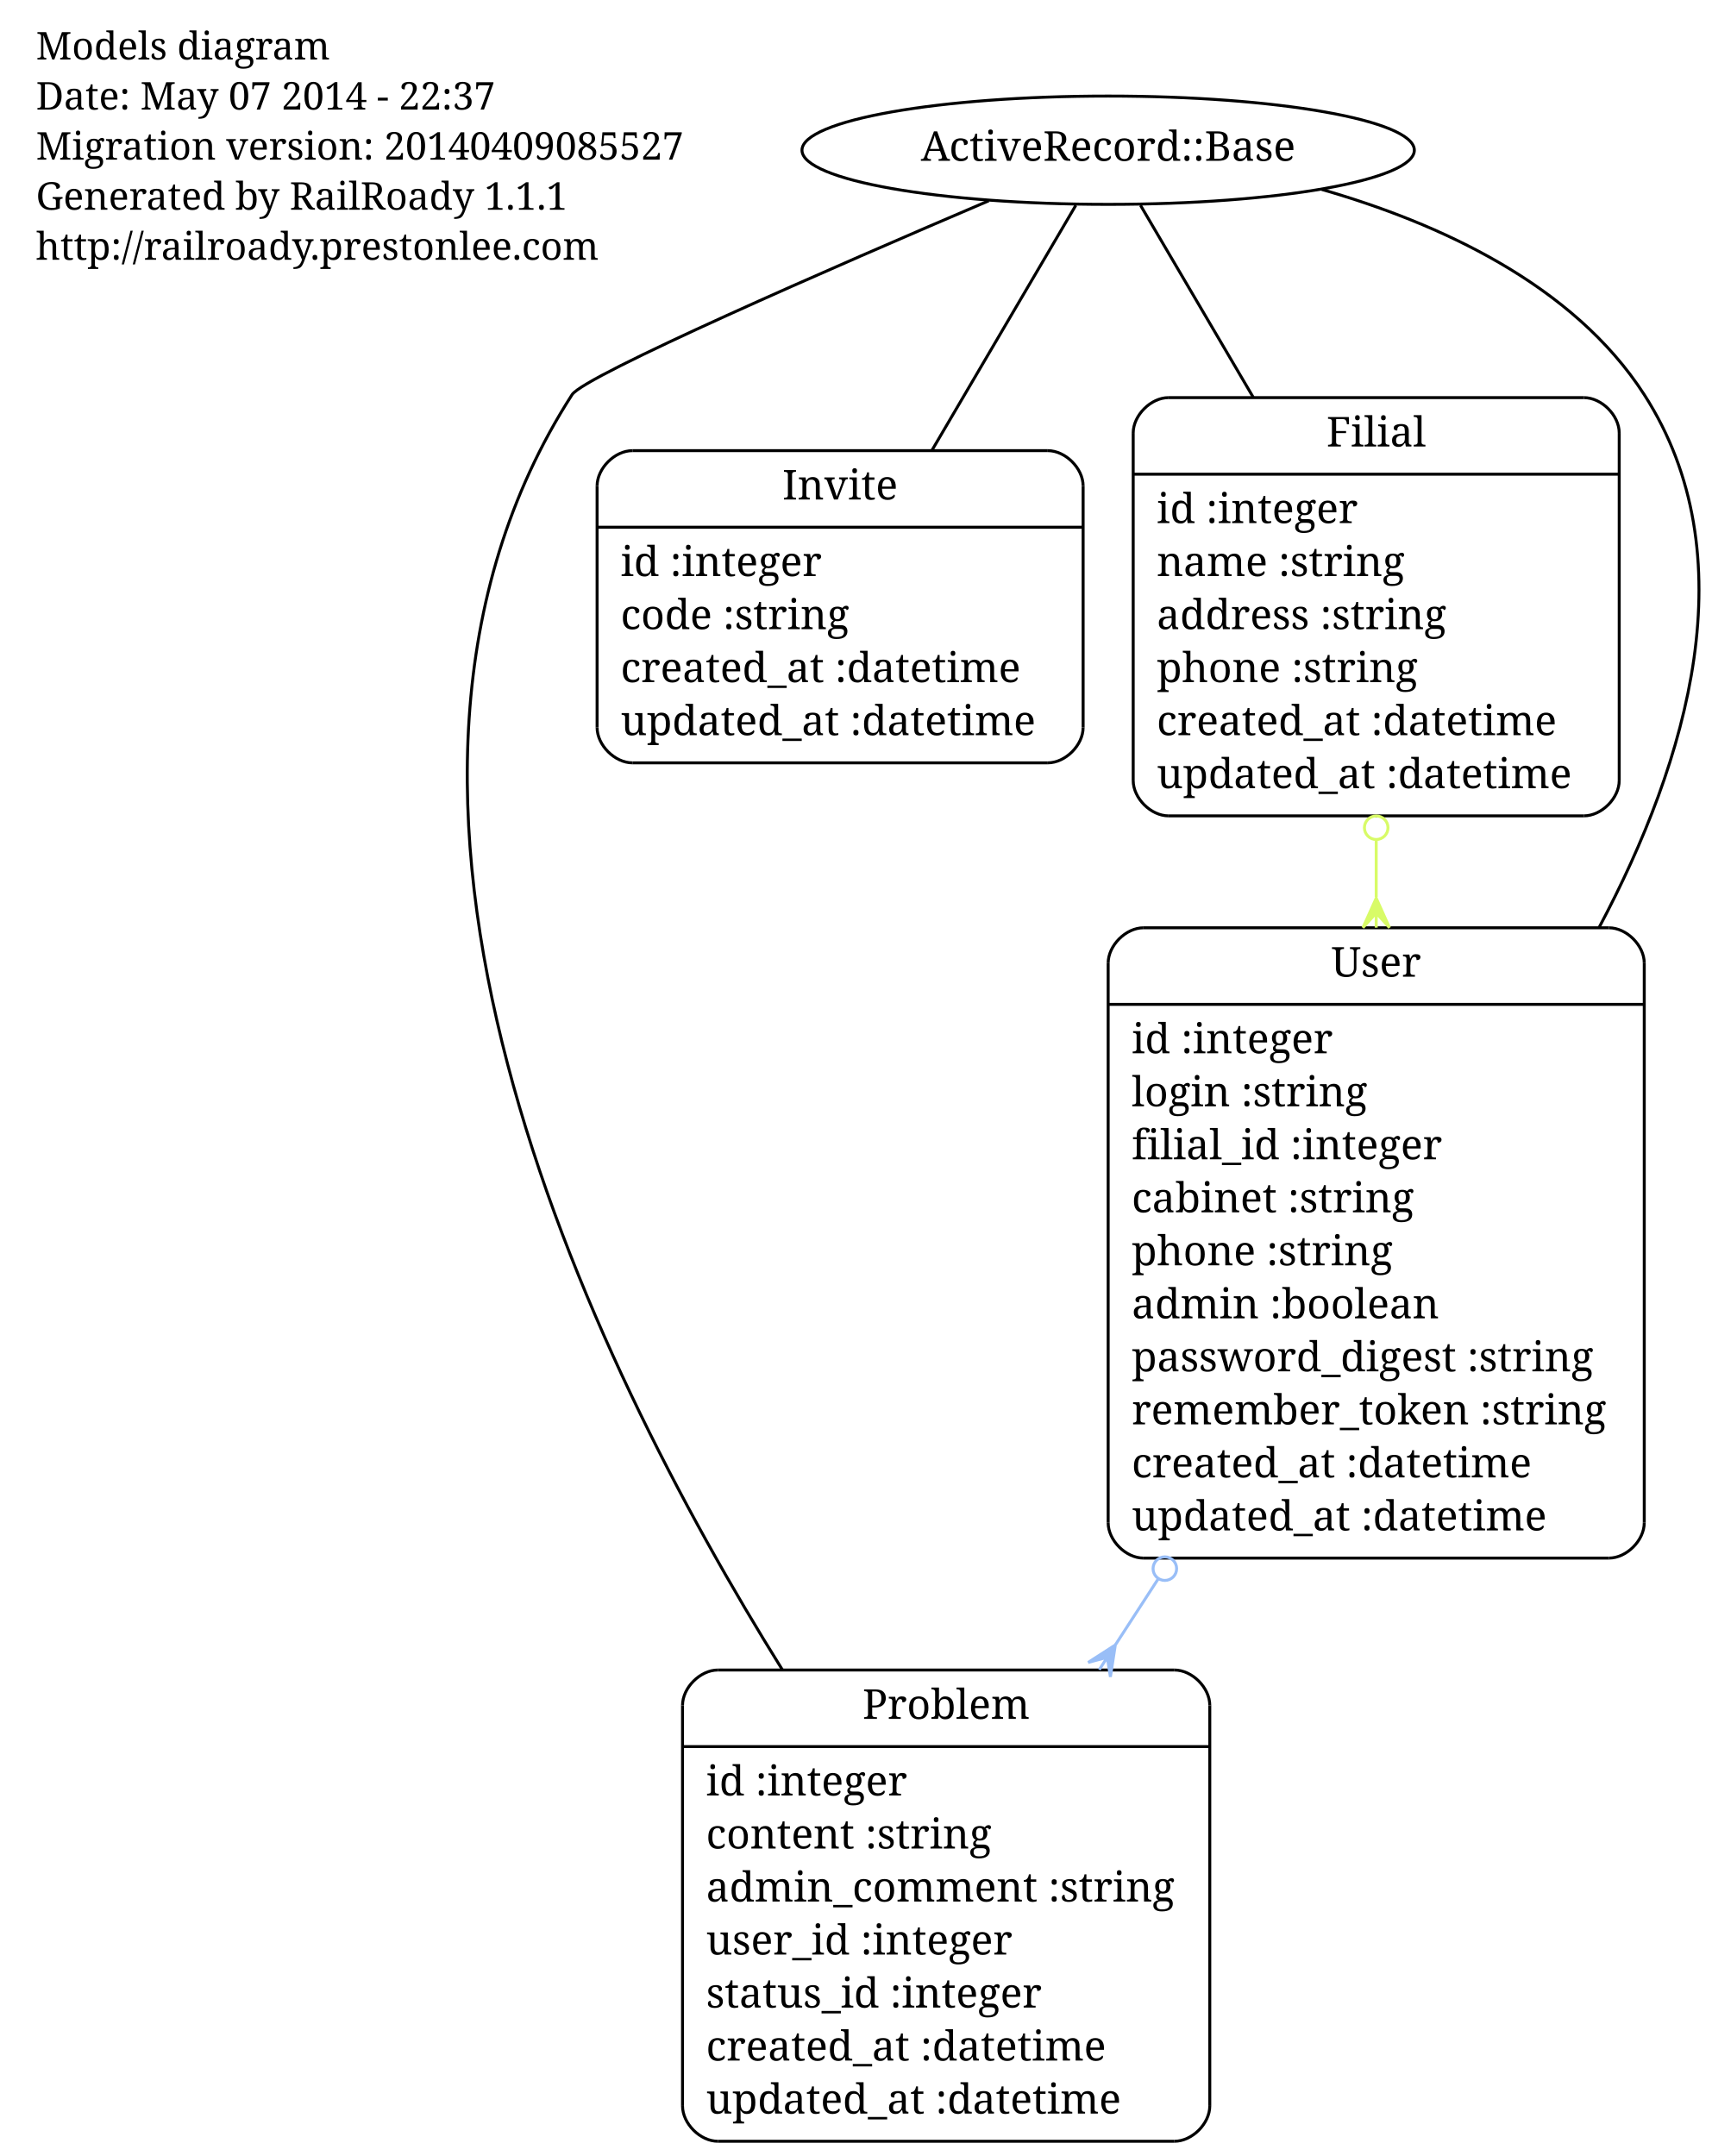
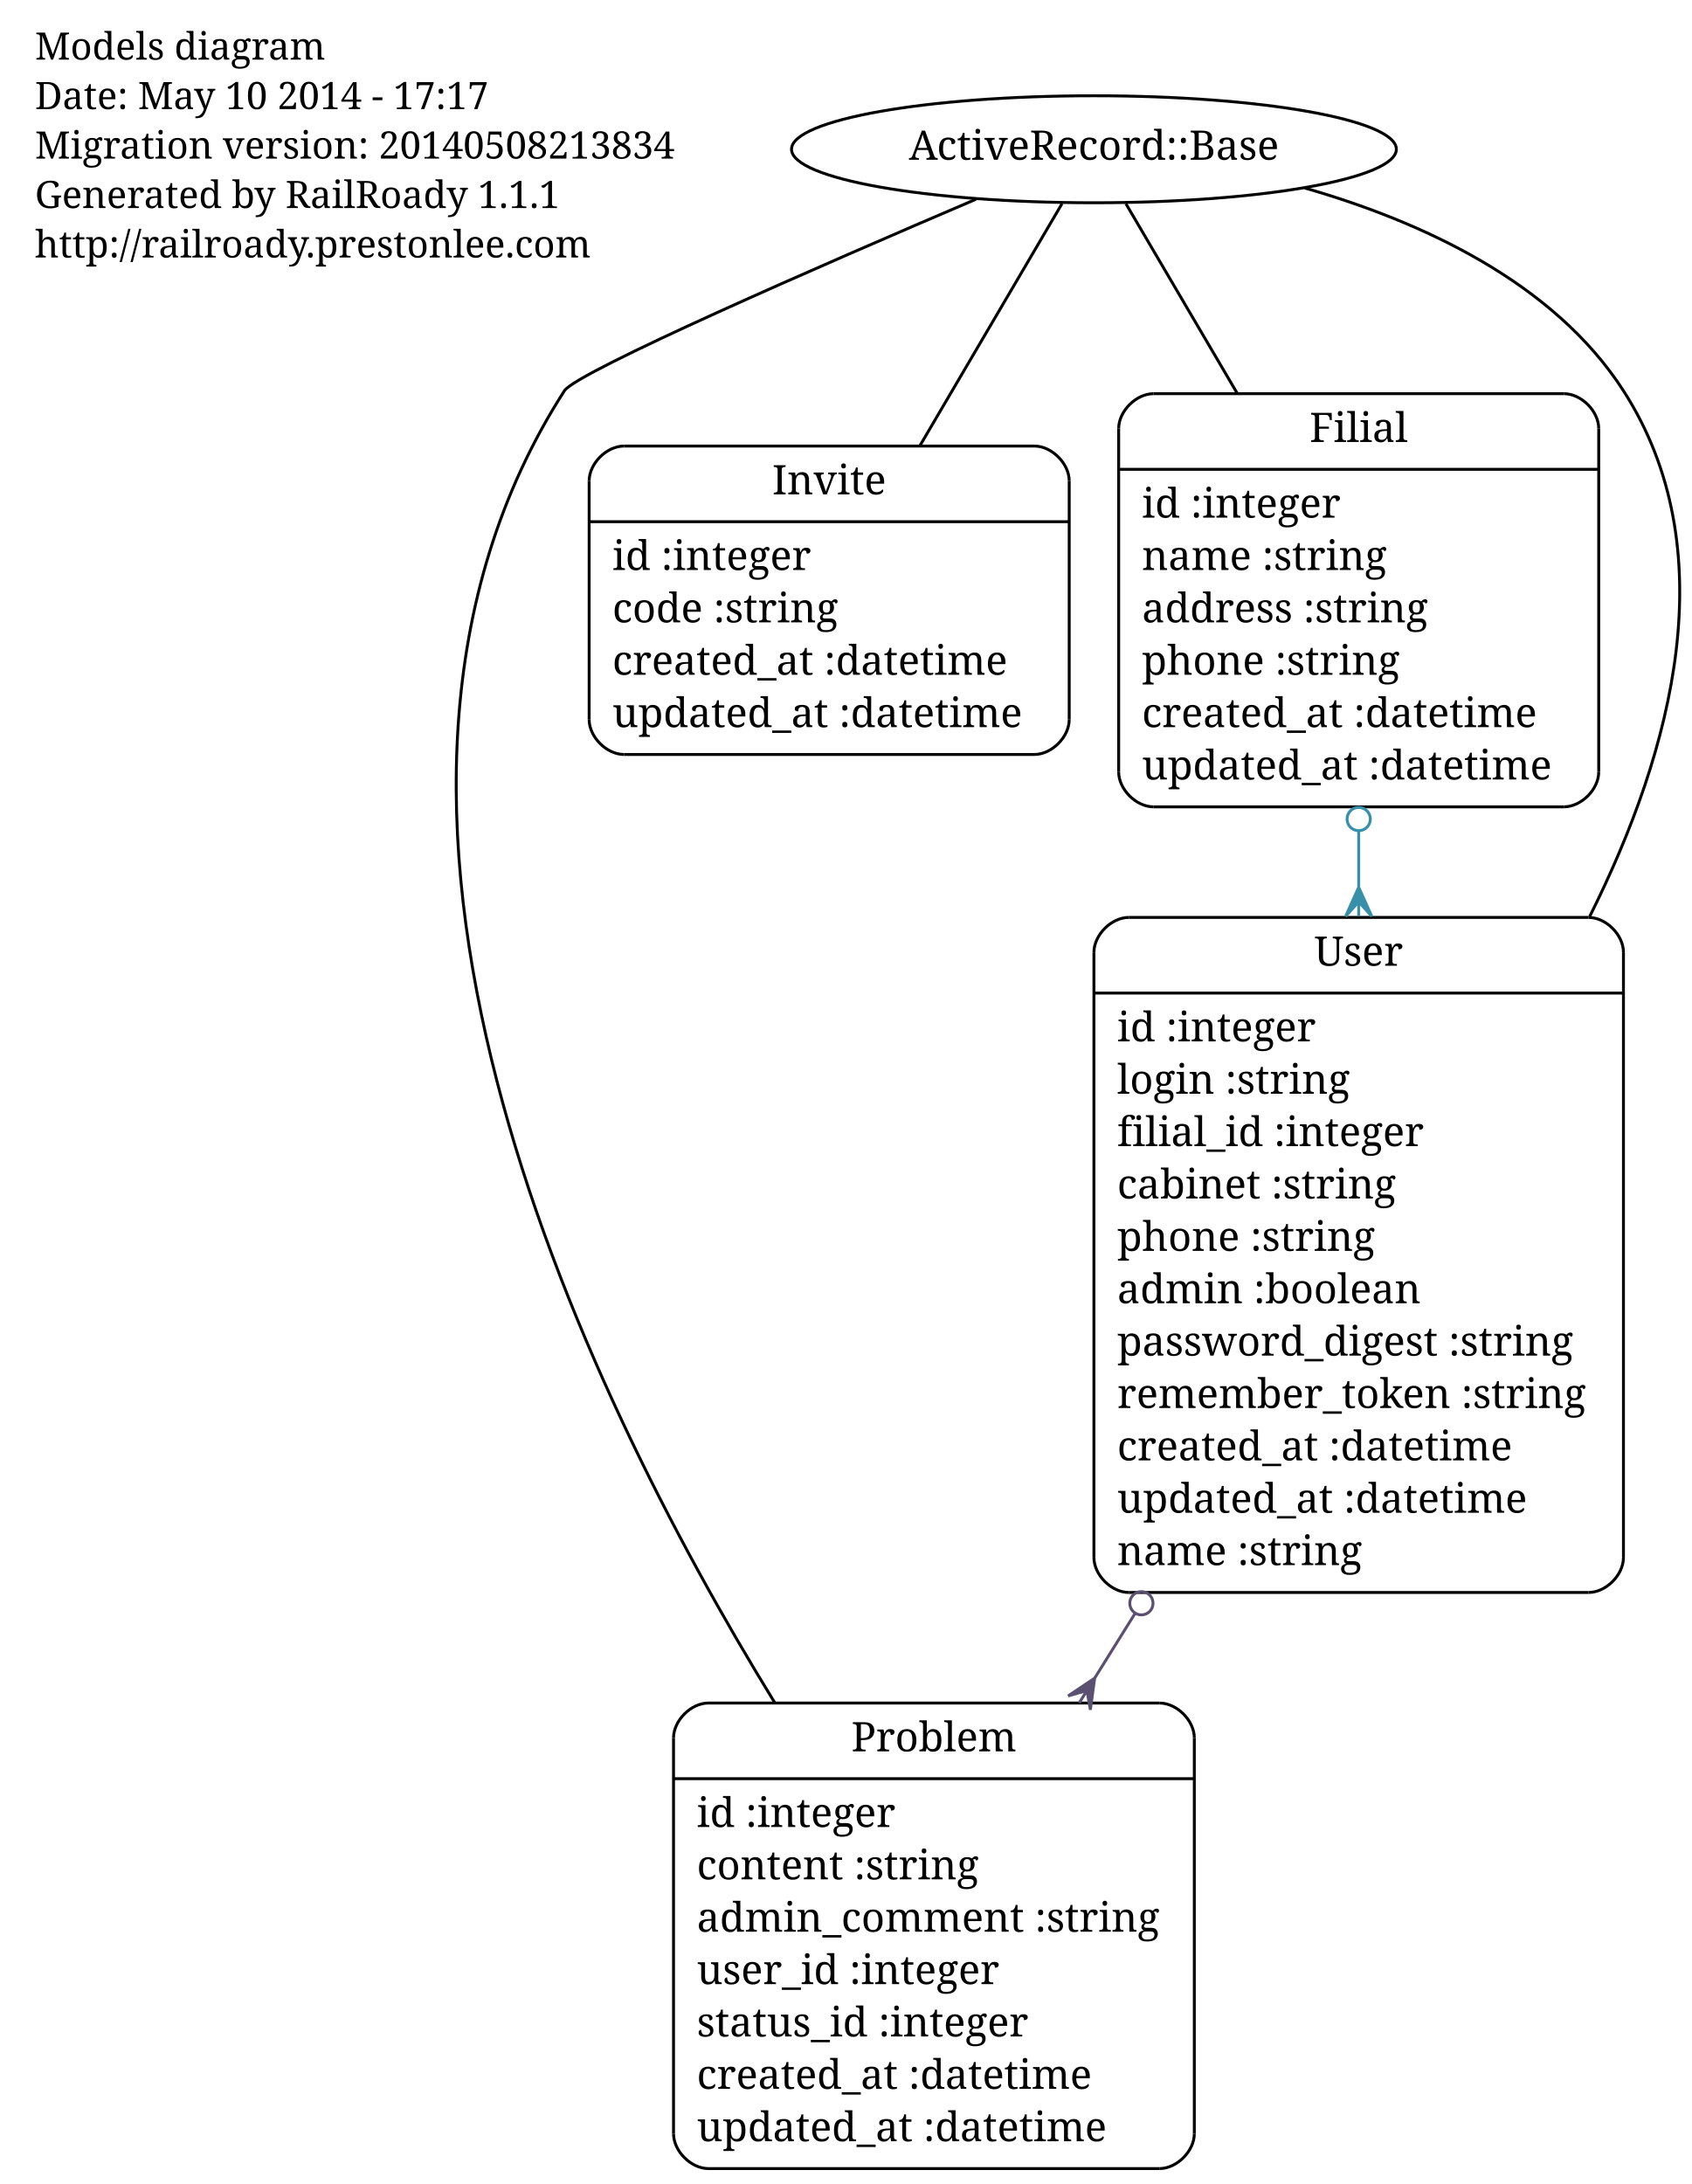
- <svg xmlns="http://www.w3.org/2000/svg" width="581pt" height="732pt" viewBox="0.00 0.00 580.58 732.00">
-   <g id="graph1" class="graph" transform="scale(1 1) rotate(0) translate(4 728)">
-     <polygon fill="white" stroke="white" points="-4,5 -4,-728 577.581,-728 577.581,5 -4,5" />
+ <svg xmlns="http://www.w3.org/2000/svg" width="581pt" height="750pt" viewBox="0.00 0.00 581.46 750.00">
+   <g id="graph1" class="graph" transform="scale(1 1) rotate(0) translate(4 746)">
+     <polygon fill="white" stroke="white" points="-4,5 -4,-746 578.463,-746 578.463,5 -4,5" />
    <g id="node1" class="node">
-       <text text-anchor="start" x="8" y="-707.8" font-family="Times Roman,serif" font-size="13.00">Models diagram</text>
-       <text text-anchor="start" x="8" y="-690.8" font-family="Times Roman,serif" font-size="13.00">Date: May 07 2014 - 22:37</text>
-       <text text-anchor="start" x="8" y="-673.8" font-family="Times Roman,serif" font-size="13.00">Migration version: 20140409085527</text>
-       <text text-anchor="start" x="8" y="-656.8" font-family="Times Roman,serif" font-size="13.00">Generated by RailRoady 1.1.1</text>
-       <text text-anchor="start" x="8" y="-639.8" font-family="Times Roman,serif" font-size="13.00">http://railroady.prestonlee.com</text>
+       <text text-anchor="start" x="8" y="-725.8" font-family="Times Roman,serif" font-size="13.00">Models diagram</text>
+       <text text-anchor="start" x="8" y="-708.8" font-family="Times Roman,serif" font-size="13.00">Date: May 10 2014 - 17:17</text>
+       <text text-anchor="start" x="8" y="-691.8" font-family="Times Roman,serif" font-size="13.00">Migration version: 20140508213834</text>
+       <text text-anchor="start" x="8" y="-674.8" font-family="Times Roman,serif" font-size="13.00">Generated by RailRoady 1.1.1</text>
+       <text text-anchor="start" x="8" y="-657.8" font-family="Times Roman,serif" font-size="13.00">http://railroady.prestonlee.com</text>
    </g>
    <g id="node2" class="node">
      <polyline fill="none" stroke="black" points="239.5,-1 394.5,-1 " />
      <path fill="none" stroke="black" d="M394.5,-1C400.5,-1 406.5,-7 406.5,-13" />
      <polyline fill="none" stroke="black" points="406.5,-13 406.5,-149 " />
      <path fill="none" stroke="black" d="M406.5,-149C406.5,-155 400.5,-161 394.5,-161" />
      <polyline fill="none" stroke="black" points="394.5,-161 239.5,-161 " />
      <path fill="none" stroke="black" d="M239.5,-161C233.5,-161 227.5,-155 227.5,-149" />
      <polyline fill="none" stroke="black" points="227.5,-149 227.5,-13 " />
      <path fill="none" stroke="black" d="M227.5,-13C227.5,-7 233.5,-1 239.5,-1" />
      <text text-anchor="middle" x="317" y="-144.4" font-family="Times Roman,serif" font-size="14.00">Problem</text>
      <polyline fill="none" stroke="black" points="227.5,-135 406.5,-135 " />
      <text text-anchor="start" x="235.5" y="-118.4" font-family="Times Roman,serif" font-size="14.00">id :integer</text>
      <text text-anchor="start" x="235.5" y="-100.4" font-family="Times Roman,serif" font-size="14.00">content :string</text>
      <text text-anchor="start" x="235.5" y="-82.4" font-family="Times Roman,serif" font-size="14.00">admin_comment :string</text>
      <text text-anchor="start" x="235.5" y="-64.4" font-family="Times Roman,serif" font-size="14.00">user_id :integer</text>
      <text text-anchor="start" x="235.5" y="-46.4" font-family="Times Roman,serif" font-size="14.00">status_id :integer</text>
      <text text-anchor="start" x="235.5" y="-28.4" font-family="Times Roman,serif" font-size="14.00">created_at :datetime</text>
      <text text-anchor="start" x="235.5" y="-10.4" font-family="Times Roman,serif" font-size="14.00">updated_at :datetime</text>
    </g>
    <g id="node3" class="node">
-       <polyline fill="none" stroke="black" points="210.5,-469 351.5,-469 " />
-       <path fill="none" stroke="black" d="M351.5,-469C357.5,-469 363.5,-475 363.5,-481" />
-       <polyline fill="none" stroke="black" points="363.5,-481 363.5,-563 " />
-       <path fill="none" stroke="black" d="M363.5,-563C363.5,-569 357.5,-575 351.5,-575" />
-       <polyline fill="none" stroke="black" points="351.5,-575 210.5,-575 " />
-       <path fill="none" stroke="black" d="M210.5,-575C204.5,-575 198.5,-569 198.5,-563" />
-       <polyline fill="none" stroke="black" points="198.5,-563 198.5,-481 " />
-       <path fill="none" stroke="black" d="M198.5,-481C198.5,-475 204.5,-469 210.5,-469" />
-       <text text-anchor="middle" x="281" y="-558.4" font-family="Times Roman,serif" font-size="14.00">Invite</text>
-       <polyline fill="none" stroke="black" points="198.5,-549 363.5,-549 " />
-       <text text-anchor="start" x="206.5" y="-532.4" font-family="Times Roman,serif" font-size="14.00">id :integer</text>
-       <text text-anchor="start" x="206.5" y="-514.4" font-family="Times Roman,serif" font-size="14.00">code :string</text>
-       <text text-anchor="start" x="206.5" y="-496.4" font-family="Times Roman,serif" font-size="14.00">created_at :datetime</text>
-       <text text-anchor="start" x="206.5" y="-478.4" font-family="Times Roman,serif" font-size="14.00">updated_at :datetime</text>
+       <polyline fill="none" stroke="black" points="210.5,-487 351.5,-487 " />
+       <path fill="none" stroke="black" d="M351.5,-487C357.5,-487 363.5,-493 363.5,-499" />
+       <polyline fill="none" stroke="black" points="363.5,-499 363.5,-581 " />
+       <path fill="none" stroke="black" d="M363.5,-581C363.5,-587 357.5,-593 351.5,-593" />
+       <polyline fill="none" stroke="black" points="351.5,-593 210.5,-593 " />
+       <path fill="none" stroke="black" d="M210.5,-593C204.5,-593 198.5,-587 198.5,-581" />
+       <polyline fill="none" stroke="black" points="198.5,-581 198.5,-499 " />
+       <path fill="none" stroke="black" d="M198.5,-499C198.5,-493 204.5,-487 210.5,-487" />
+       <text text-anchor="middle" x="281" y="-576.4" font-family="Times Roman,serif" font-size="14.00">Invite</text>
+       <polyline fill="none" stroke="black" points="198.5,-567 363.5,-567 " />
+       <text text-anchor="start" x="206.5" y="-550.4" font-family="Times Roman,serif" font-size="14.00">id :integer</text>
+       <text text-anchor="start" x="206.5" y="-532.4" font-family="Times Roman,serif" font-size="14.00">code :string</text>
+       <text text-anchor="start" x="206.5" y="-514.4" font-family="Times Roman,serif" font-size="14.00">created_at :datetime</text>
+       <text text-anchor="start" x="206.5" y="-496.4" font-family="Times Roman,serif" font-size="14.00">updated_at :datetime</text>
    </g>
    <g id="node4" class="node">
-       <polyline fill="none" stroke="black" points="392.5,-451 533.5,-451 " />
-       <path fill="none" stroke="black" d="M533.5,-451C539.5,-451 545.5,-457 545.5,-463" />
-       <polyline fill="none" stroke="black" points="545.5,-463 545.5,-581 " />
-       <path fill="none" stroke="black" d="M545.5,-581C545.5,-587 539.5,-593 533.5,-593" />
-       <polyline fill="none" stroke="black" points="533.5,-593 392.5,-593 " />
-       <path fill="none" stroke="black" d="M392.5,-593C386.5,-593 380.5,-587 380.5,-581" />
-       <polyline fill="none" stroke="black" points="380.5,-581 380.5,-463 " />
-       <path fill="none" stroke="black" d="M380.5,-463C380.5,-457 386.5,-451 392.5,-451" />
-       <text text-anchor="middle" x="463" y="-576.4" font-family="Times Roman,serif" font-size="14.00">Filial</text>
-       <polyline fill="none" stroke="black" points="380.5,-567 545.5,-567 " />
-       <text text-anchor="start" x="388.5" y="-550.4" font-family="Times Roman,serif" font-size="14.00">id :integer</text>
-       <text text-anchor="start" x="388.5" y="-532.4" font-family="Times Roman,serif" font-size="14.00">name :string</text>
-       <text text-anchor="start" x="388.5" y="-514.4" font-family="Times Roman,serif" font-size="14.00">address :string</text>
-       <text text-anchor="start" x="388.5" y="-496.4" font-family="Times Roman,serif" font-size="14.00">phone :string</text>
-       <text text-anchor="start" x="388.5" y="-478.4" font-family="Times Roman,serif" font-size="14.00">created_at :datetime</text>
-       <text text-anchor="start" x="388.5" y="-460.4" font-family="Times Roman,serif" font-size="14.00">updated_at :datetime</text>
+       <polyline fill="none" stroke="black" points="392.5,-469 533.5,-469 " />
+       <path fill="none" stroke="black" d="M533.5,-469C539.5,-469 545.5,-475 545.5,-481" />
+       <polyline fill="none" stroke="black" points="545.5,-481 545.5,-599 " />
+       <path fill="none" stroke="black" d="M545.5,-599C545.5,-605 539.5,-611 533.5,-611" />
+       <polyline fill="none" stroke="black" points="533.5,-611 392.5,-611 " />
+       <path fill="none" stroke="black" d="M392.5,-611C386.5,-611 380.5,-605 380.5,-599" />
+       <polyline fill="none" stroke="black" points="380.5,-599 380.5,-481 " />
+       <path fill="none" stroke="black" d="M380.5,-481C380.5,-475 386.5,-469 392.5,-469" />
+       <text text-anchor="middle" x="463" y="-594.4" font-family="Times Roman,serif" font-size="14.00">Filial</text>
+       <polyline fill="none" stroke="black" points="380.5,-585 545.5,-585 " />
+       <text text-anchor="start" x="388.5" y="-568.4" font-family="Times Roman,serif" font-size="14.00">id :integer</text>
+       <text text-anchor="start" x="388.5" y="-550.4" font-family="Times Roman,serif" font-size="14.00">name :string</text>
+       <text text-anchor="start" x="388.5" y="-532.4" font-family="Times Roman,serif" font-size="14.00">address :string</text>
+       <text text-anchor="start" x="388.5" y="-514.4" font-family="Times Roman,serif" font-size="14.00">phone :string</text>
+       <text text-anchor="start" x="388.5" y="-496.4" font-family="Times Roman,serif" font-size="14.00">created_at :datetime</text>
+       <text text-anchor="start" x="388.5" y="-478.4" font-family="Times Roman,serif" font-size="14.00">updated_at :datetime</text>
    </g>
    <g id="node5" class="node">
      <polyline fill="none" stroke="black" points="384,-199 542,-199 " />
      <path fill="none" stroke="black" d="M542,-199C548,-199 554,-205 554,-211" />
-       <polyline fill="none" stroke="black" points="554,-211 554,-401 " />
-       <path fill="none" stroke="black" d="M554,-401C554,-407 548,-413 542,-413" />
-       <polyline fill="none" stroke="black" points="542,-413 384,-413 " />
-       <path fill="none" stroke="black" d="M384,-413C378,-413 372,-407 372,-401" />
-       <polyline fill="none" stroke="black" points="372,-401 372,-211 " />
+       <polyline fill="none" stroke="black" points="554,-211 554,-419 " />
+       <path fill="none" stroke="black" d="M554,-419C554,-425 548,-431 542,-431" />
+       <polyline fill="none" stroke="black" points="542,-431 384,-431 " />
+       <path fill="none" stroke="black" d="M384,-431C378,-431 372,-425 372,-419" />
+       <polyline fill="none" stroke="black" points="372,-419 372,-211 " />
      <path fill="none" stroke="black" d="M372,-211C372,-205 378,-199 384,-199" />
-       <text text-anchor="middle" x="463" y="-396.4" font-family="Times Roman,serif" font-size="14.00">User</text>
-       <polyline fill="none" stroke="black" points="372,-387 554,-387 " />
-       <text text-anchor="start" x="380" y="-370.4" font-family="Times Roman,serif" font-size="14.00">id :integer</text>
-       <text text-anchor="start" x="380" y="-352.4" font-family="Times Roman,serif" font-size="14.00">login :string</text>
-       <text text-anchor="start" x="380" y="-334.4" font-family="Times Roman,serif" font-size="14.00">filial_id :integer</text>
-       <text text-anchor="start" x="380" y="-316.4" font-family="Times Roman,serif" font-size="14.00">cabinet :string</text>
-       <text text-anchor="start" x="380" y="-298.4" font-family="Times Roman,serif" font-size="14.00">phone :string</text>
-       <text text-anchor="start" x="380" y="-280.4" font-family="Times Roman,serif" font-size="14.00">admin :boolean</text>
-       <text text-anchor="start" x="380" y="-262.4" font-family="Times Roman,serif" font-size="14.00">password_digest :string</text>
-       <text text-anchor="start" x="380" y="-244.4" font-family="Times Roman,serif" font-size="14.00">remember_token :string</text>
-       <text text-anchor="start" x="380" y="-226.4" font-family="Times Roman,serif" font-size="14.00">created_at :datetime</text>
-       <text text-anchor="start" x="380" y="-208.4" font-family="Times Roman,serif" font-size="14.00">updated_at :datetime</text>
+       <text text-anchor="middle" x="463" y="-414.4" font-family="Times Roman,serif" font-size="14.00">User</text>
+       <polyline fill="none" stroke="black" points="372,-405 554,-405 " />
+       <text text-anchor="start" x="380" y="-388.4" font-family="Times Roman,serif" font-size="14.00">id :integer</text>
+       <text text-anchor="start" x="380" y="-370.4" font-family="Times Roman,serif" font-size="14.00">login :string</text>
+       <text text-anchor="start" x="380" y="-352.4" font-family="Times Roman,serif" font-size="14.00">filial_id :integer</text>
+       <text text-anchor="start" x="380" y="-334.4" font-family="Times Roman,serif" font-size="14.00">cabinet :string</text>
+       <text text-anchor="start" x="380" y="-316.4" font-family="Times Roman,serif" font-size="14.00">phone :string</text>
+       <text text-anchor="start" x="380" y="-298.4" font-family="Times Roman,serif" font-size="14.00">admin :boolean</text>
+       <text text-anchor="start" x="380" y="-280.4" font-family="Times Roman,serif" font-size="14.00">password_digest :string</text>
+       <text text-anchor="start" x="380" y="-262.4" font-family="Times Roman,serif" font-size="14.00">remember_token :string</text>
+       <text text-anchor="start" x="380" y="-244.4" font-family="Times Roman,serif" font-size="14.00">created_at :datetime</text>
+       <text text-anchor="start" x="380" y="-226.4" font-family="Times Roman,serif" font-size="14.00">updated_at :datetime</text>
+       <text text-anchor="start" x="380" y="-208.4" font-family="Times Roman,serif" font-size="14.00">name :string</text>
    </g>
    <g id="edge6" class="edge">
-       <path fill="none" stroke="#d8fb67" d="M463,-442.891C463,-436.508 463,-429.98 463,-423.405" />
-       <ellipse fill="none" stroke="#d8fb67" cx="463" cy="-446.974" rx="4" ry="4" />
-       <polygon fill="#d8fb67" stroke="#d8fb67" points="463,-423.048 467.5,-413.048 463,-418.048 463,-413.048 463,-413.048 463,-413.048 463,-418.048 458.5,-413.048 463,-423.048 463,-423.048" />
+       <path fill="none" stroke="#378faa" d="M463,-460.566C463,-454.34 463,-447.964 463,-441.527" />
+       <ellipse fill="none" stroke="#378faa" cx="463" cy="-464.809" rx="4" ry="4" />
+       <polygon fill="#378faa" stroke="#378faa" points="463,-441.372 467.5,-431.372 463,-436.372 463,-431.372 463,-431.372 463,-431.372 463,-436.372 458.5,-431.372 463,-441.372 463,-441.372" />
    </g>
    <g id="edge10" class="edge">
-       <path fill="none" stroke="#99bef7" d="M388.983,-191.933C384.129,-184.452 379.281,-176.981 374.524,-169.651" />
-       <ellipse fill="none" stroke="#99bef7" cx="391.243" cy="-195.416" rx="4" ry="4" />
-       <polygon fill="#99bef7" stroke="#99bef7" points="374.431,-169.507 372.763,-158.669 371.71,-165.313 368.988,-161.119 368.988,-161.119 368.988,-161.119 371.71,-165.313 365.213,-163.568 374.431,-169.507 374.431,-169.507" />
+       <path fill="none" stroke="#5b5071" d="M386.147,-191.825C381.469,-184.327 376.812,-176.863 372.254,-169.557" />
+       <ellipse fill="none" stroke="#5b5071" cx="388.31" cy="-195.292" rx="4" ry="4" />
+       <polygon fill="#5b5071" stroke="#5b5071" points="372.246,-169.544 370.77,-158.678 369.599,-165.302 366.952,-161.06 366.952,-161.06 366.952,-161.06 369.599,-165.302 363.134,-163.442 372.246,-169.544 372.246,-169.544" />
    </g>
    <g id="node6" class="node">
-       <ellipse fill="none" stroke="black" cx="372" cy="-677" rx="103.945" ry="18.385" />
-       <text text-anchor="middle" x="372" y="-673.4" font-family="Times Roman,serif" font-size="14.00">ActiveRecord::Base</text>
+       <ellipse fill="none" stroke="black" cx="372" cy="-695" rx="103.945" ry="18.385" />
+       <text text-anchor="middle" x="372" y="-691.4" font-family="Times Roman,serif" font-size="14.00">ActiveRecord::Base</text>
    </g>
    <g id="edge2" class="edge">
-       <path fill="none" stroke="black" d="M331.444,-659.823C279.087,-637.456 194.144,-600.444 190,-594 102.908,-458.562 194.914,-267.725 261.389,-161.099" />
+       <path fill="none" stroke="black" d="M331.444,-677.823C279.087,-655.456 194.144,-618.444 190,-612 99.257,-470.884 194.706,-271.064 262.257,-161.177" />
    </g>
    <g id="edge4" class="edge">
-       <path fill="none" stroke="black" d="M361.023,-658.303C348.969,-637.771 329.072,-603.881 312.135,-575.031" />
+       <path fill="none" stroke="black" d="M361.023,-676.303C348.969,-655.771 329.072,-621.881 312.135,-593.031" />
    </g>
    <g id="edge8" class="edge">
-       <path fill="none" stroke="black" d="M382.977,-658.303C392.573,-641.958 407.139,-617.147 421.226,-593.153" />
+       <path fill="none" stroke="black" d="M382.977,-676.303C392.573,-659.958 407.139,-635.147 421.226,-611.153" />
    </g>
    <g id="edge12" class="edge">
-       <path fill="none" stroke="black" d="M444.506,-663.675C484.102,-652.301 529.864,-631.535 554,-594 589.168,-539.31 568.916,-470.03 538.682,-413.127" />
+       <path fill="none" stroke="black" d="M444.506,-681.675C484.102,-670.301 529.864,-649.535 554,-612 589.002,-557.568 571.194,-488.907 542.395,-431.317" />
    </g>
  </g>
</svg>
